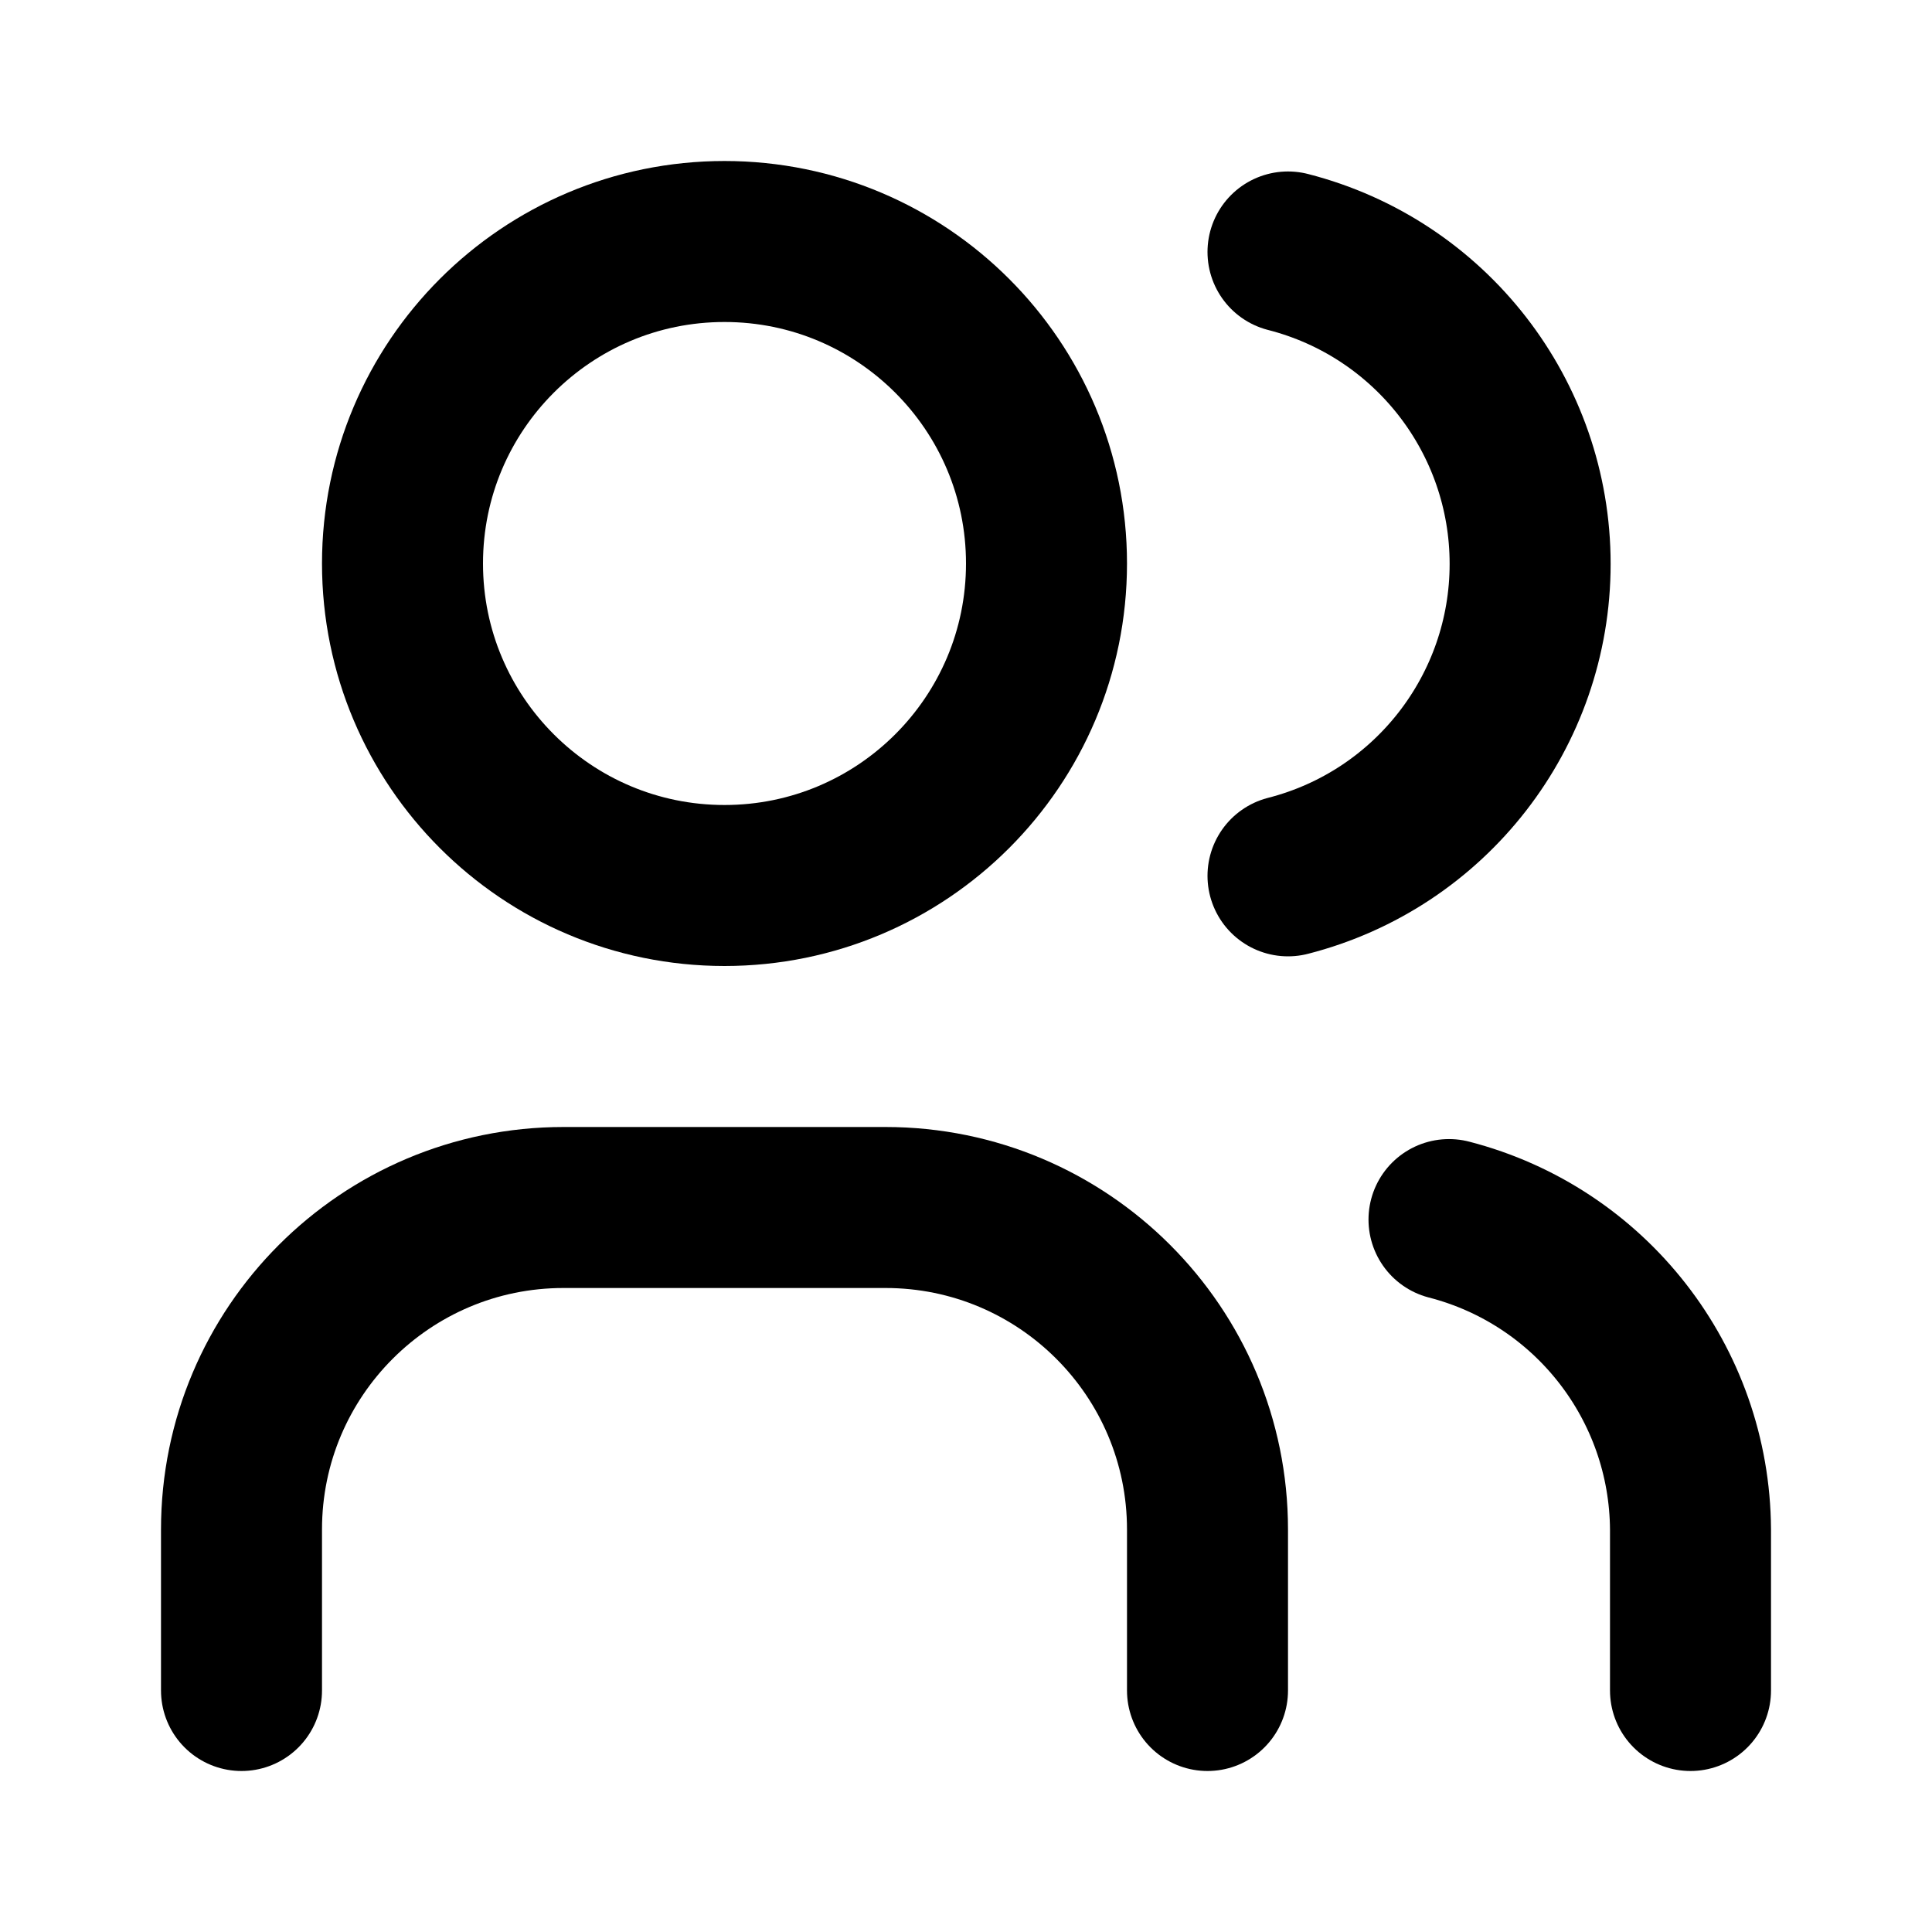
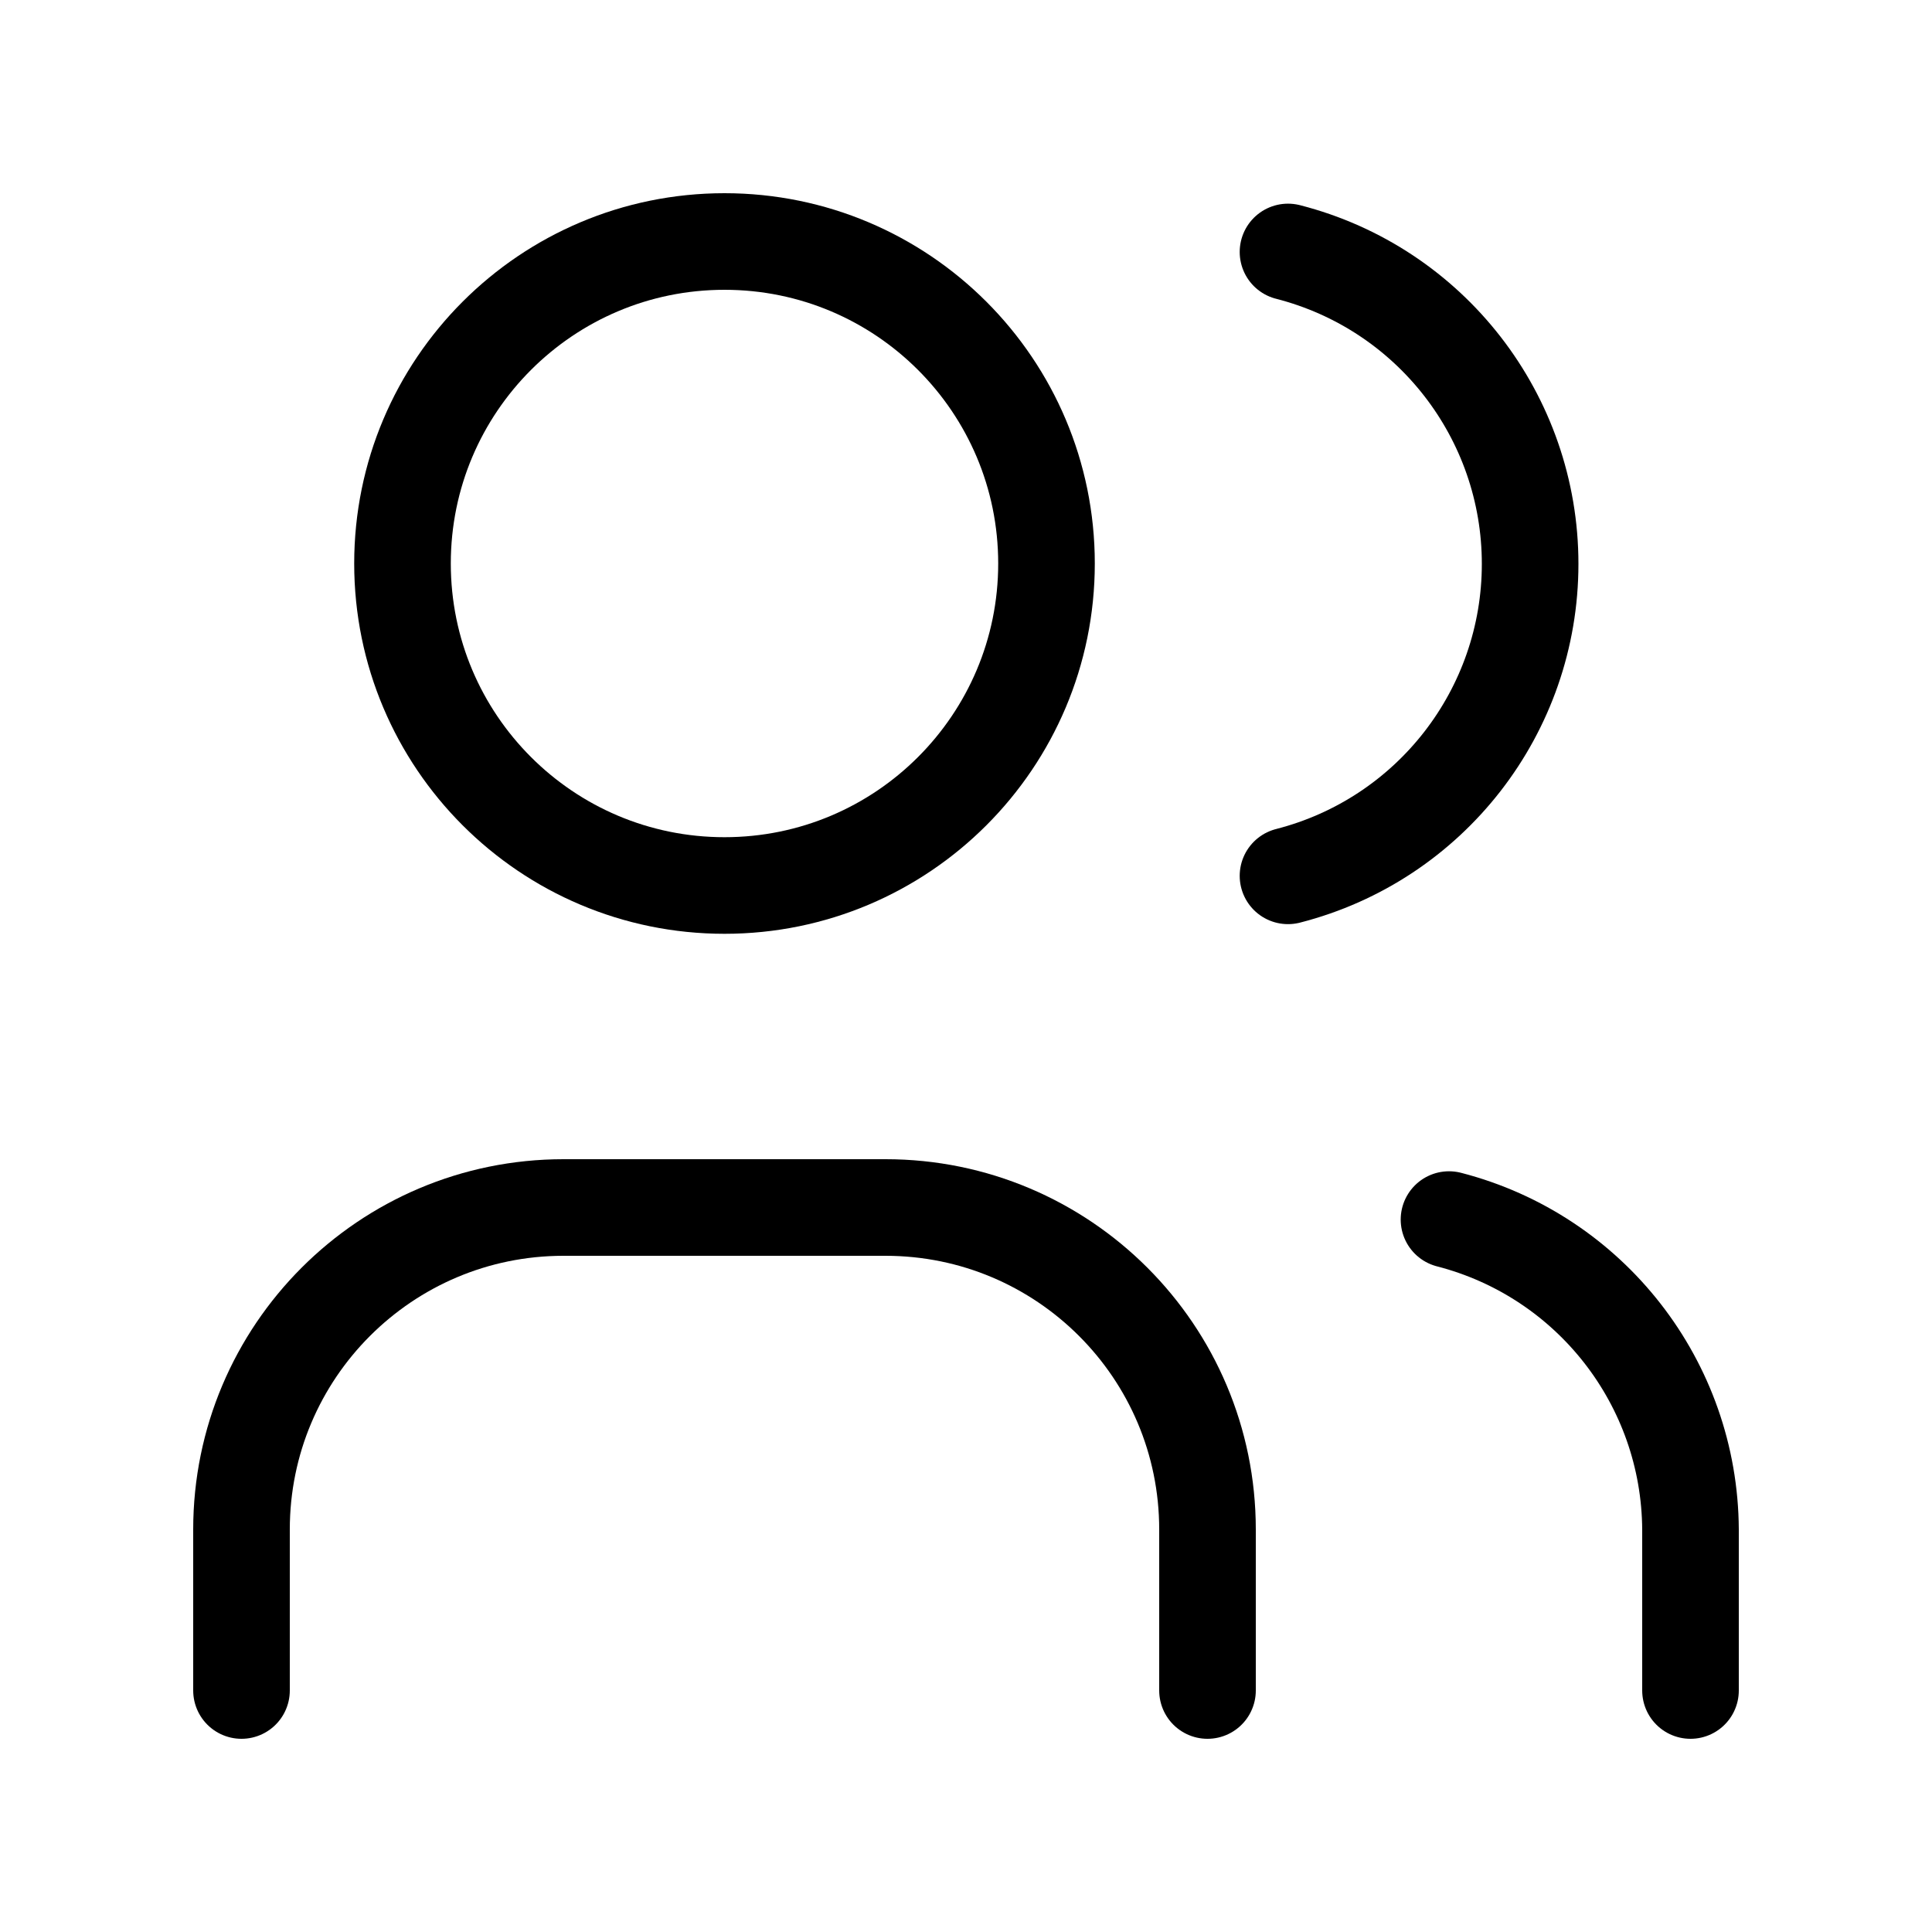
- <svg xmlns="http://www.w3.org/2000/svg" width="20" height="20" viewBox="0 0 24 24" fill="none" stroke="currentColor" stroke-width="2" stroke-linecap="round" stroke-linejoin="round">
+ <svg xmlns="http://www.w3.org/2000/svg" width="20" height="20" viewBox="0 0 24 24" fill="none" stroke="currentColor" stroke-width="1.2" stroke-linecap="round" stroke-linejoin="round">
  <path d="M9 7m-4 0a4 4 0 1 0 8 0a4 4 0 1 0 -8 0" />
  <path d="M3 21v-2a4 4 0 0 1 4 -4h4a4 4 0 0 1 4 4v2" />
  <path d="M16 3.13a4 4 0 0 1 0 7.75" />
  <path d="M21 21v-2a4 4 0 0 0 -3 -3.85" />
</svg>
